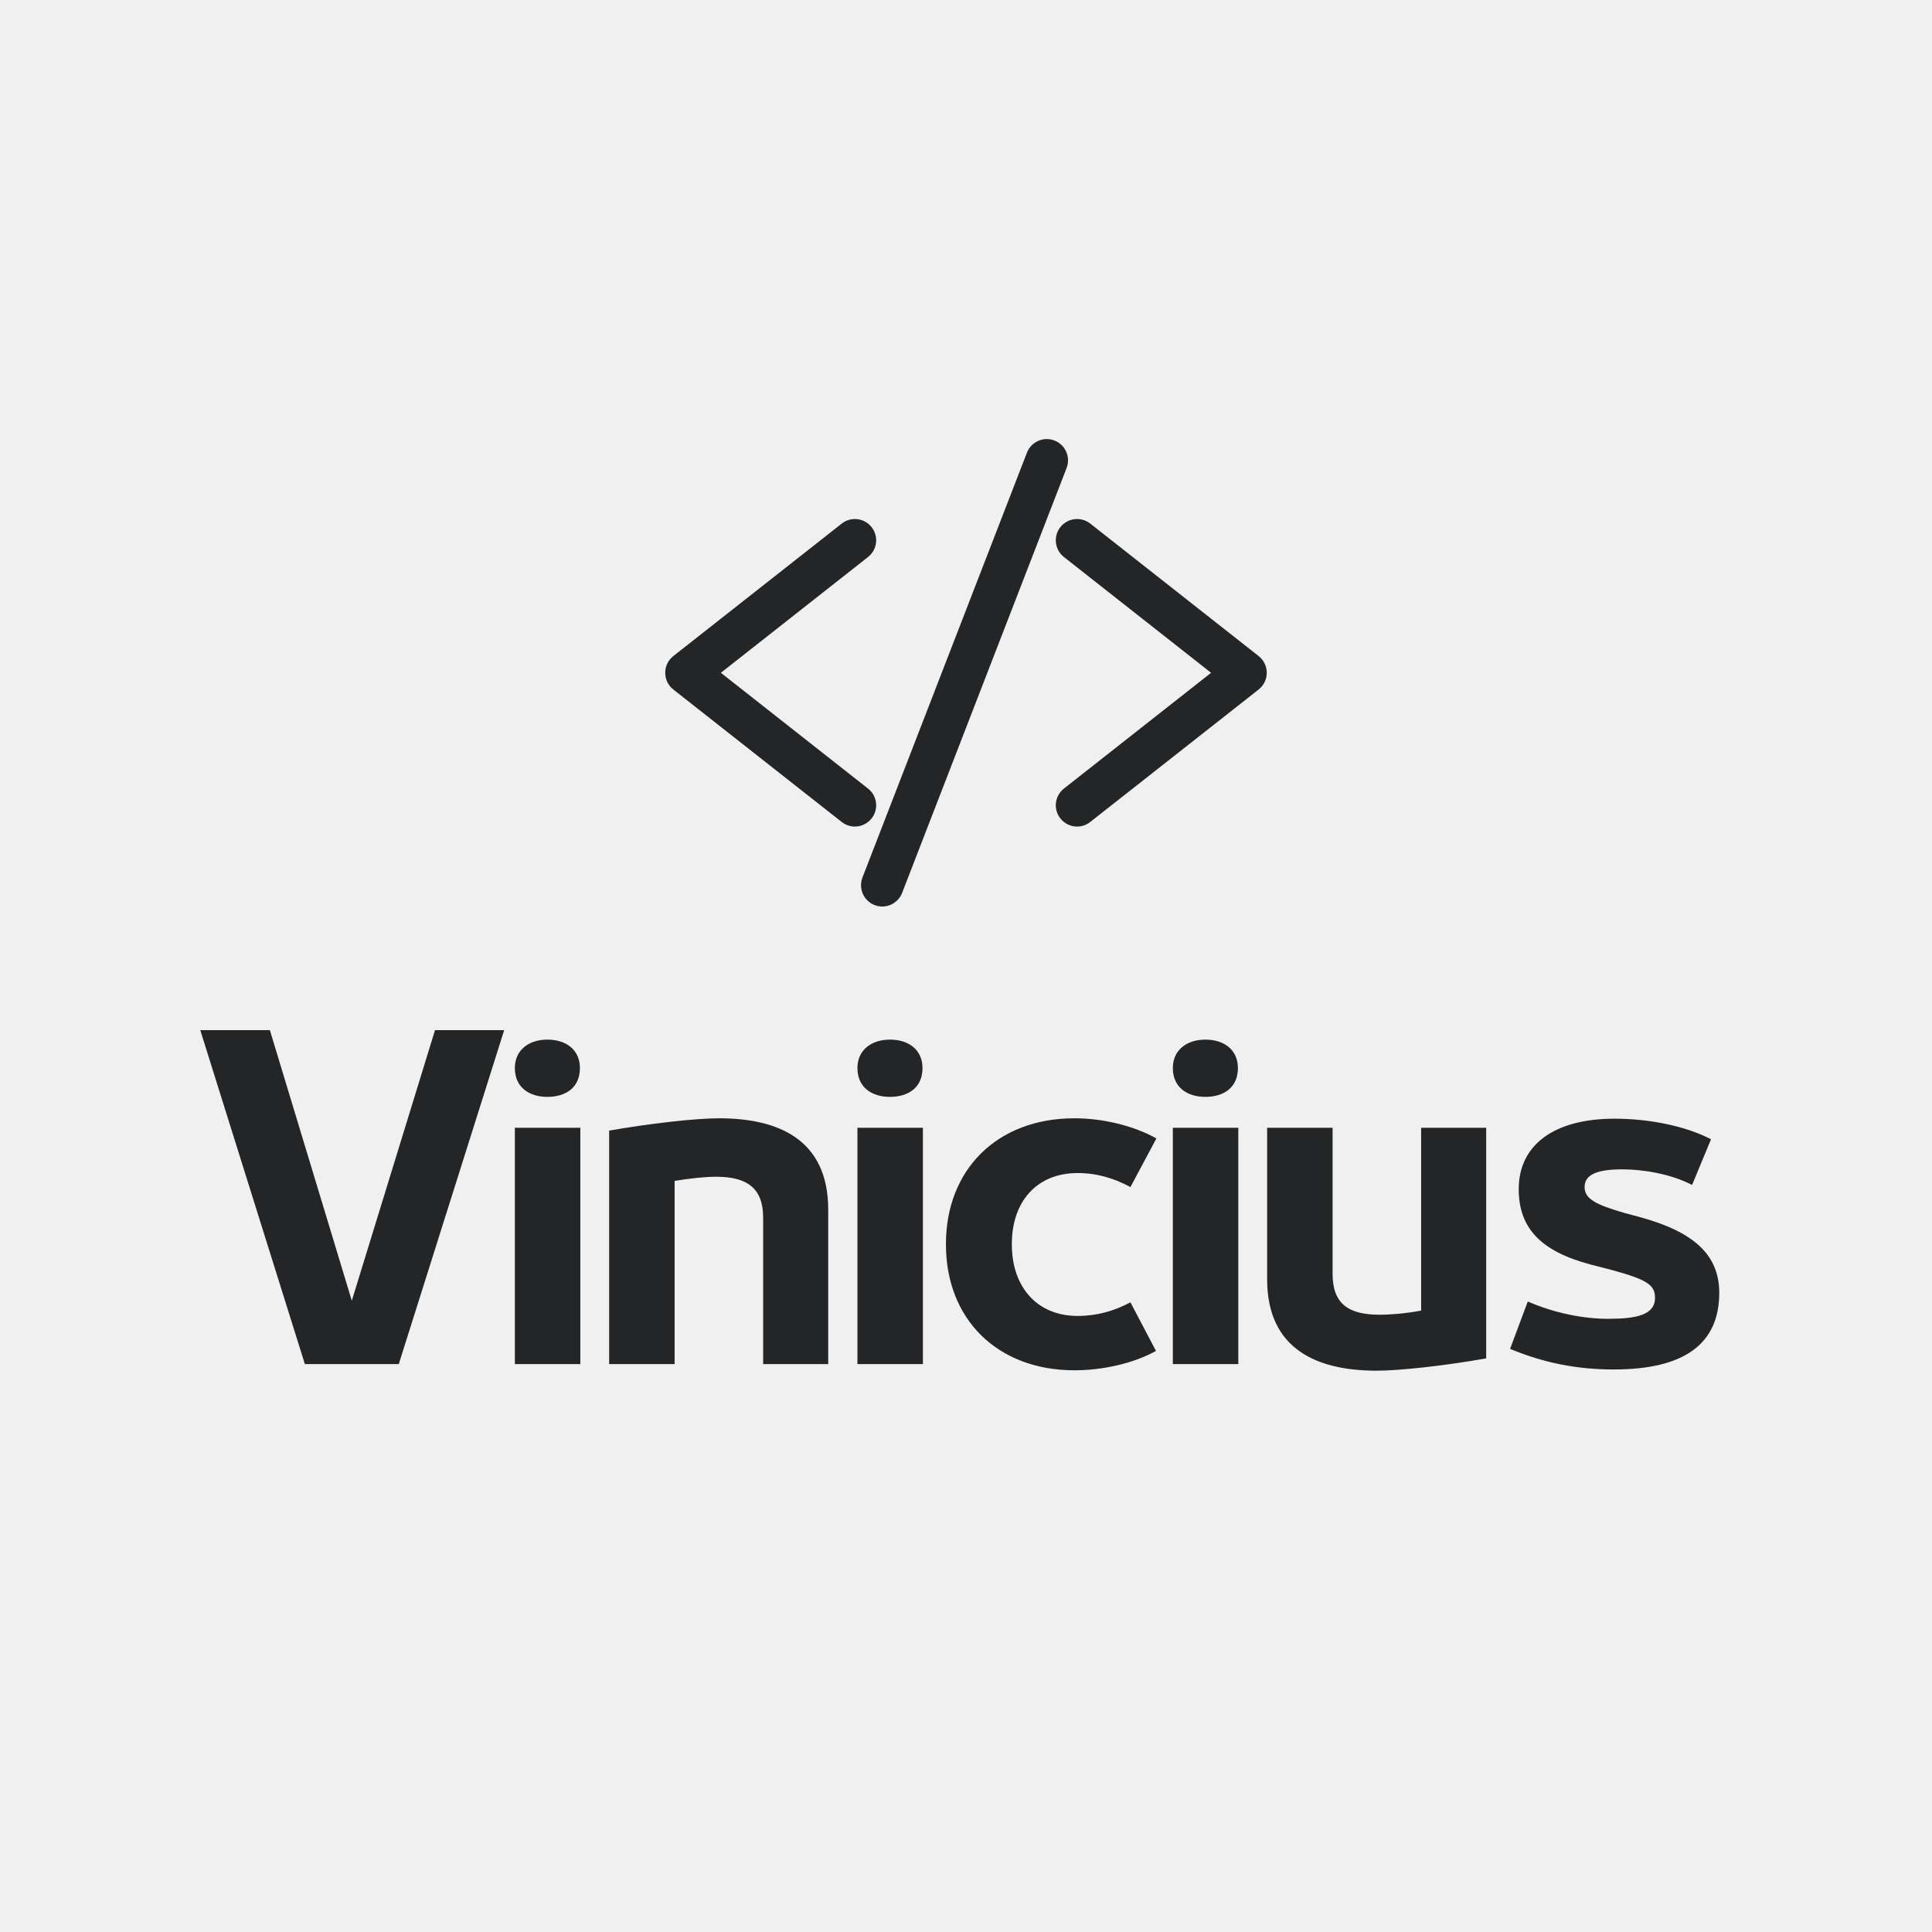
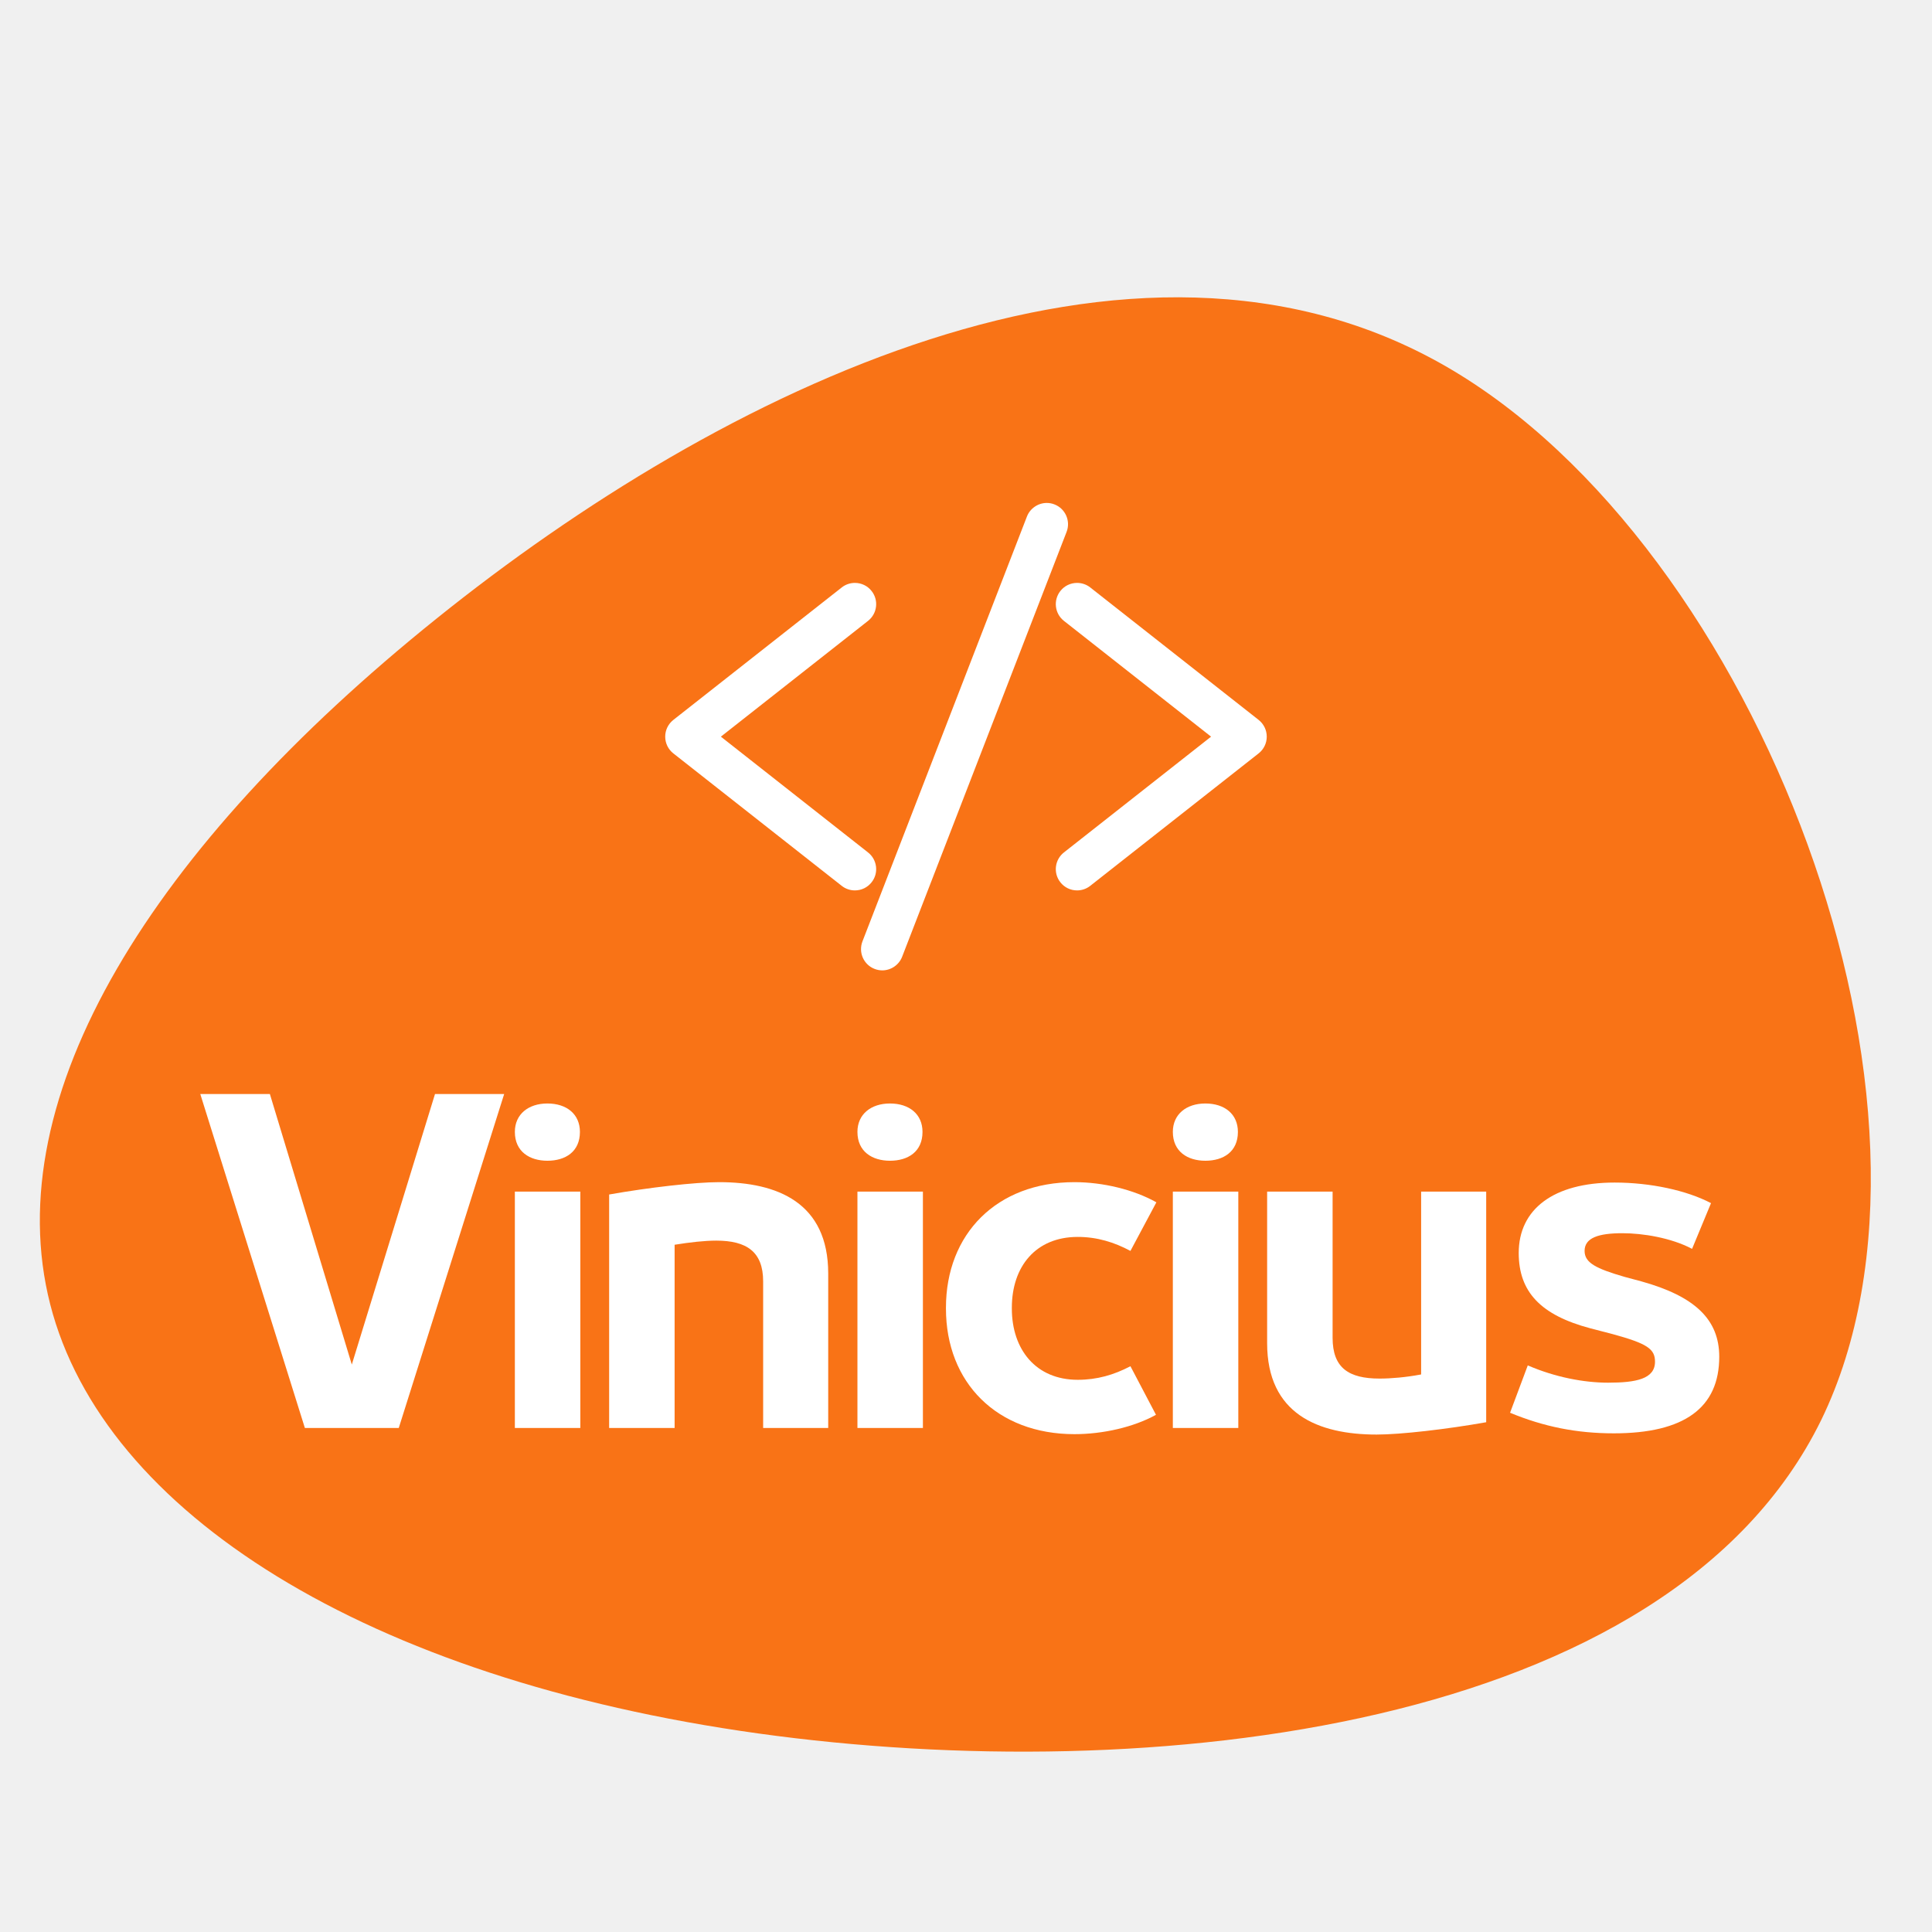
<svg xmlns="http://www.w3.org/2000/svg" width="500" zoomAndPan="magnify" viewBox="0 0 375 375" height="500" preserveAspectRatio="xMidYMid meet" version="1.0">
  <defs>
    <g />
-     <clipPath id="28ffe6dc88">
-       <path d="M 129.062 100 L 171 100 L 171 161 L 129.062 161 Z M 129.062 100 " clip-rule="nonzero" />
+     <clipPath id="5ee6292d3f">
+       <path d="M 7 57 L 364 57 L 364 340 L 7 340 Z M 7 57 " clip-rule="nonzero" />
    </clipPath>
-     <clipPath id="7184d3419a">
-       <path d="M 167 85.219 L 208 85.219 L 208 175.969 L 167 175.969 Z M 167 85.219 " clip-rule="nonzero" />
+     <clipPath id="06337ca008">
+       <path d="M -334.809 125.672 L 217.875 -245.941 L 589.488 306.742 L 36.805 678.355 Z M -334.809 125.672 " clip-rule="nonzero" />
+     </clipPath>
+     <clipPath id="60a619a466">
+       <path d="M -174.254 117.137 L 258.305 -173.711 L 548.734 258.227 L 116.172 549.074 Z M -174.254 117.137 " clip-rule="nonzero" />
+     </clipPath>
+     <clipPath id="ccf2a6dbb5">
+       <path d="M -334.793 125.672 L 217.887 -245.941 L 589.504 306.738 L 36.82 678.355 Z M -334.793 125.672 " clip-rule="nonzero" />
+     </clipPath>
+     <clipPath id="f179119064">
+       <path d="M 129.062 113 L 171 113 L 171 173 L 129.062 173 Z M 129.062 113 " clip-rule="nonzero" />
+     </clipPath>
+     <clipPath id="c9f679ba59">
+       <path d="M 167 97.617 L 208 97.617 L 208 188.367 L 167 188.367 Z M 167 97.617 " clip-rule="nonzero" />
    </clipPath>
  </defs>
-   <path fill="#232526" d="M 165.93 159.199 C 165.285 159.199 164.648 158.984 164.141 158.578 L 131.453 132.863 C 130.75 132.309 130.348 131.48 130.348 130.59 C 130.348 129.695 130.75 128.867 131.453 128.309 L 164.141 102.598 C 164.648 102.191 165.285 101.977 165.93 101.977 C 166.824 101.977 167.656 102.375 168.203 103.082 C 168.684 103.688 168.898 104.445 168.805 105.211 C 168.719 105.98 168.328 106.664 167.723 107.145 L 137.93 130.59 L 167.723 154.027 C 168.328 154.512 168.719 155.195 168.805 155.961 C 168.898 156.73 168.684 157.484 168.203 158.098 C 167.656 158.797 166.824 159.199 165.93 159.199 " fill-opacity="1" fill-rule="nonzero" />
-   <g clip-path="url(#28ffe6dc88)">
-     <path fill="#232526" d="M 165.93 100.742 C 165.008 100.742 164.105 101.055 163.383 101.625 L 130.691 127.344 C 129.688 128.137 129.117 129.316 129.117 130.59 C 129.117 131.859 129.691 133.043 130.691 133.832 L 163.383 159.551 C 164.102 160.117 165.008 160.434 165.93 160.434 C 167.207 160.434 168.391 159.855 169.176 158.855 C 169.863 157.992 170.164 156.914 170.035 155.816 C 169.902 154.723 169.352 153.742 168.484 153.062 L 139.922 130.59 L 168.484 108.117 C 169.352 107.43 169.902 106.453 170.035 105.359 C 170.164 104.266 169.863 103.184 169.176 102.316 C 168.391 101.316 167.203 100.742 165.93 100.742 Z M 165.93 103.207 C 166.426 103.207 166.914 103.426 167.238 103.84 C 167.809 104.566 167.684 105.609 166.961 106.176 L 135.934 130.59 L 166.961 155 C 167.684 155.566 167.809 156.613 167.238 157.332 C 166.914 157.75 166.426 157.969 165.93 157.969 C 165.57 157.969 165.211 157.855 164.906 157.613 L 132.215 131.895 C 131.816 131.578 131.582 131.098 131.582 130.59 C 131.582 130.074 131.816 129.598 132.215 129.281 L 164.906 103.562 C 165.207 103.324 165.57 103.207 165.93 103.207 " fill-opacity="1" fill-rule="nonzero" />
+   <g clip-path="url(#5ee6292d3f)">
+     <g clip-path="url(#06337ca008)">
+       <g clip-path="url(#60a619a466)">
+         <g clip-path="url(#ccf2a6dbb5)">
+           <path fill="#f97316" d="M 280.559 71.059 C 341.375 106.008 382.812 215.383 353.496 275.625 C 323.902 336.051 222.906 346.977 147.223 336.469 C 71.078 325.871 20.062 293.562 9.742 253.152 C -0.574 212.738 29.527 164.41 84.766 120.043 C 139.73 75.863 219.738 36.113 280.559 71.059 Z M 280.559 71.059 " fill-opacity="1" fill-rule="nonzero" />
+         </g>
+       </g>
+     </g>
  </g>
-   <path fill="#232526" d="M 209.062 159.199 C 208.168 159.199 207.34 158.797 206.781 158.098 C 205.797 156.844 206.012 155.02 207.27 154.027 L 237.066 130.59 L 207.27 107.145 C 206.012 106.156 205.797 104.332 206.781 103.082 C 207.34 102.375 208.168 101.977 209.062 101.977 C 209.707 101.977 210.344 102.191 210.852 102.598 L 243.543 128.309 C 244.242 128.867 244.641 129.695 244.641 130.59 C 244.641 131.48 244.242 132.309 243.535 132.863 L 210.852 158.578 C 210.344 158.984 209.707 159.199 209.062 159.199 " fill-opacity="1" fill-rule="nonzero" />
-   <path fill="#232526" d="M 209.062 100.742 C 207.789 100.742 206.605 101.316 205.816 102.316 C 204.406 104.105 204.715 106.707 206.508 108.117 L 235.07 130.59 L 206.508 153.062 C 204.715 154.465 204.406 157.07 205.816 158.855 C 206.605 159.855 207.789 160.434 209.062 160.434 C 209.984 160.434 210.887 160.117 211.609 159.551 L 244.301 133.832 C 245.301 133.043 245.875 131.859 245.875 130.59 C 245.875 129.316 245.301 128.137 244.305 127.344 L 211.617 101.625 C 210.891 101.055 209.984 100.742 209.062 100.742 Z M 209.062 103.207 C 209.422 103.207 209.785 103.324 210.086 103.562 L 242.777 129.281 C 243.176 129.598 243.41 130.074 243.41 130.59 C 243.41 131.098 243.176 131.578 242.777 131.895 L 210.086 157.613 C 209.785 157.855 209.422 157.969 209.062 157.969 C 208.566 157.969 208.078 157.75 207.754 157.332 C 207.188 156.613 207.312 155.566 208.031 155 L 239.059 130.59 L 208.031 106.176 C 207.312 105.609 207.188 104.566 207.754 103.84 C 208.078 103.426 208.574 103.207 209.062 103.207 " fill-opacity="1" fill-rule="nonzero" />
-   <path fill="#232526" d="M 171.254 174.719 C 170.891 174.719 170.543 174.652 170.207 174.523 C 169.488 174.242 168.914 173.699 168.605 172.992 C 168.289 172.285 168.273 171.5 168.551 170.781 L 200.477 88.305 C 200.906 87.203 201.988 86.457 203.172 86.457 C 203.531 86.457 203.887 86.527 204.223 86.652 C 205.707 87.23 206.453 88.914 205.875 90.402 L 173.953 172.871 C 173.527 173.977 172.438 174.719 171.254 174.719 " fill-opacity="1" fill-rule="nonzero" />
-   <g clip-path="url(#7184d3419a)">
-     <path fill="#232526" d="M 203.172 85.223 C 201.48 85.223 199.934 86.289 199.328 87.863 L 167.402 170.332 C 167.008 171.359 167.031 172.48 167.473 173.492 C 167.922 174.496 168.73 175.277 169.762 175.672 C 170.242 175.859 170.738 175.953 171.254 175.953 C 172.945 175.953 174.492 174.891 175.102 173.312 L 207.023 90.848 C 207.848 88.719 206.789 86.324 204.664 85.504 C 204.188 85.316 203.688 85.223 203.172 85.223 Z M 203.172 87.691 C 203.375 87.691 203.578 87.73 203.773 87.805 C 204.633 88.133 205.059 89.094 204.727 89.953 L 172.801 172.422 C 172.551 173.082 171.918 173.488 171.254 173.488 C 171.051 173.488 170.848 173.453 170.648 173.375 C 169.793 173.043 169.367 172.078 169.703 171.223 L 201.625 88.754 C 201.883 88.094 202.508 87.691 203.172 87.691 " fill-opacity="1" fill-rule="nonzero" />
+   <path fill="#ffffff" d="M 165.93 171.598 C 165.285 171.598 164.648 171.379 164.141 170.977 L 131.453 145.258 C 130.75 144.707 130.348 143.879 130.348 142.984 C 130.348 142.094 130.75 141.266 131.453 140.707 L 164.141 114.996 C 164.648 114.59 165.285 114.371 165.93 114.371 C 166.824 114.371 167.656 114.773 168.203 115.477 C 168.684 116.086 168.898 116.844 168.805 117.609 C 168.719 118.379 168.328 119.062 167.723 119.539 L 137.93 142.984 L 167.723 166.426 C 168.328 166.906 168.719 167.594 168.805 168.355 C 168.898 169.125 168.684 169.883 168.203 170.492 C 167.656 171.191 166.824 171.598 165.93 171.598 " fill-opacity="1" fill-rule="nonzero" />
+   <g clip-path="url(#f179119064)">
+     <path fill="#ffffff" d="M 165.93 113.141 C 165.008 113.141 164.105 113.449 163.383 114.023 L 130.691 139.738 C 129.688 140.535 129.117 141.711 129.117 142.984 C 129.117 144.258 129.691 145.441 130.691 146.23 L 163.383 171.945 C 164.102 172.516 165.008 172.828 165.93 172.828 C 167.207 172.828 168.391 172.254 169.176 171.25 C 169.863 170.391 170.164 169.309 170.035 168.215 C 169.902 167.121 169.352 166.137 168.484 165.457 L 139.922 142.984 L 168.484 120.512 C 169.352 119.828 169.902 118.852 170.035 117.754 C 170.164 116.66 169.863 115.582 169.176 114.715 C 168.391 113.711 167.203 113.141 165.93 113.141 Z M 165.93 115.605 C 166.426 115.605 166.914 115.824 167.238 116.238 C 167.809 116.961 167.684 118.008 166.961 118.574 L 135.934 142.984 L 166.961 167.395 C 167.684 167.961 167.809 169.008 167.238 169.727 C 166.914 170.148 166.426 170.363 165.93 170.363 C 165.57 170.363 165.211 170.25 164.906 170.008 L 132.215 144.293 C 131.816 143.977 131.582 143.492 131.582 142.984 C 131.582 142.473 131.816 141.992 132.215 141.68 L 164.906 115.961 C 165.207 115.719 165.57 115.605 165.93 115.605 " fill-opacity="1" fill-rule="nonzero" />
  </g>
-   <g fill="#232526" fill-opacity="1">
-     <g transform="translate(38.0742, 264.7739)">
+   <path fill="#ffffff" d="M 209.062 171.598 C 208.168 171.598 207.34 171.191 206.781 170.492 C 205.797 169.238 206.012 167.414 207.27 166.426 L 237.066 142.984 L 207.27 119.539 C 206.012 118.555 205.797 116.73 206.781 115.477 C 207.34 114.773 208.168 114.371 209.062 114.371 C 209.707 114.371 210.344 114.59 210.852 114.992 L 243.543 140.707 C 244.242 141.266 244.641 142.094 244.641 142.984 C 244.641 143.879 244.242 144.707 243.535 145.258 L 210.852 170.977 C 210.344 171.379 209.707 171.598 209.062 171.598 " fill-opacity="1" fill-rule="nonzero" />
+   <path fill="#ffffff" d="M 209.062 113.141 C 207.789 113.141 206.605 113.711 205.816 114.715 C 204.406 116.504 204.715 119.102 206.508 120.512 L 235.07 142.984 L 206.508 165.457 C 204.715 166.863 204.406 169.465 205.816 171.25 C 206.605 172.254 207.789 172.828 209.062 172.828 C 209.984 172.828 210.887 172.516 211.609 171.945 L 244.301 146.23 C 245.301 145.441 245.875 144.258 245.875 142.984 C 245.875 141.711 245.301 140.535 244.305 139.738 L 211.617 114.023 C 210.891 113.449 209.984 113.141 209.062 113.141 Z M 209.062 115.605 C 209.422 115.605 209.785 115.719 210.086 115.961 L 242.777 141.68 C 243.176 141.992 243.41 142.473 243.41 142.984 C 243.41 143.492 243.176 143.977 242.777 144.293 L 210.086 170.008 C 209.785 170.25 209.422 170.363 209.062 170.363 C 208.566 170.363 208.078 170.148 207.754 169.727 C 207.188 169.008 207.312 167.961 208.031 167.395 L 239.059 142.984 L 208.031 118.574 C 207.312 118.008 207.188 116.961 207.754 116.238 C 208.078 115.824 208.574 115.605 209.062 115.605 " fill-opacity="1" fill-rule="nonzero" />
+   <path fill="#ffffff" d="M 171.254 187.117 C 170.891 187.117 170.543 187.047 170.207 186.918 C 169.488 186.637 168.914 186.094 168.605 185.391 C 168.289 184.68 168.273 183.895 168.551 183.176 L 200.477 100.703 C 200.906 99.598 201.988 98.855 203.172 98.855 C 203.531 98.855 203.887 98.922 204.223 99.051 C 205.707 99.629 206.453 101.309 205.875 102.797 L 173.953 185.266 C 173.527 186.371 172.438 187.117 171.254 187.117 " fill-opacity="1" fill-rule="nonzero" />
+   <g clip-path="url(#c9f679ba59)">
+     <path fill="#ffffff" d="M 203.172 97.621 C 201.48 97.621 199.934 98.688 199.328 100.258 L 167.402 182.727 C 167.008 183.758 167.031 184.879 167.473 185.887 C 167.922 186.895 168.73 187.672 169.762 188.066 C 170.242 188.254 170.738 188.348 171.254 188.348 C 172.945 188.348 174.492 187.289 175.102 185.711 L 207.023 103.242 C 207.848 101.117 206.789 98.719 204.664 97.902 C 204.188 97.715 203.688 97.621 203.172 97.621 Z M 203.172 100.086 C 203.375 100.086 203.578 100.125 203.773 100.199 C 204.633 100.531 205.059 101.492 204.727 102.352 L 172.801 184.816 C 172.551 185.48 171.918 185.883 171.254 185.883 C 171.051 185.883 170.848 185.848 170.648 185.77 C 169.793 185.441 169.367 184.473 169.703 183.621 L 201.625 101.152 C 201.883 100.492 202.508 100.086 203.172 100.086 " fill-opacity="1" fill-rule="nonzero" />
+   </g>
+   <g fill="#ffffff" fill-opacity="1">
+     <g transform="translate(38.0742, 277.1706)">
      <g>
        <path d="M 30.211 -12.309 L 14.309 -64.82 L 0.801 -64.82 L 21.102 0 L 39.324 0 L 59.785 -64.82 L 46.359 -64.82 Z M 30.211 -12.309 " />
      </g>
    </g>
  </g>
-   <g fill="#232526" fill-opacity="1">
-     <g transform="translate(95.61768, 264.7739)">
+   <g fill="#ffffff" fill-opacity="1">
+     <g transform="translate(95.61768, 277.1706)">
      <g>
        <path d="M 10.629 -51.871 C 14.148 -51.871 16.945 -53.633 16.945 -57.469 C 16.945 -60.906 14.387 -62.984 10.629 -62.984 C 6.953 -62.984 4.316 -60.906 4.316 -57.469 C 4.316 -53.633 7.195 -51.871 10.629 -51.871 Z M 17.023 0 L 17.023 -45.879 L 4.316 -45.879 L 4.316 0 Z M 17.023 0 " />
      </g>
    </g>
  </g>
-   <g fill="#232526" fill-opacity="1">
-     <g transform="translate(113.9195, 264.7739)">
+   <g fill="#ffffff" fill-opacity="1">
+     <g transform="translate(113.9195, 277.1706)">
      <g>
        <path d="M 17.023 0 L 17.023 -35.566 C 19.98 -36.047 22.859 -36.367 25.098 -36.367 C 31.012 -36.367 34.207 -34.207 34.207 -28.453 L 34.207 0 L 46.836 0 L 46.836 -29.973 C 46.836 -43.719 37.008 -47.715 25.656 -47.715 C 21.02 -47.715 11.988 -46.676 4.316 -45.32 L 4.316 0 Z M 17.023 0 " />
      </g>
    </g>
  </g>
-   <g fill="#232526" fill-opacity="1">
-     <g transform="translate(162.1121, 264.7739)">
+   <g fill="#ffffff" fill-opacity="1">
+     <g transform="translate(162.1121, 277.1706)">
      <g>
        <path d="M 10.629 -51.871 C 14.148 -51.871 16.945 -53.633 16.945 -57.469 C 16.945 -60.906 14.387 -62.984 10.629 -62.984 C 6.953 -62.984 4.316 -60.906 4.316 -57.469 C 4.316 -53.633 7.195 -51.871 10.629 -51.871 Z M 17.023 0 L 17.023 -45.879 L 4.316 -45.879 L 4.316 0 Z M 17.023 0 " />
      </g>
    </g>
  </g>
-   <g fill="#232526" fill-opacity="1">
-     <g transform="translate(180.4139, 264.7739)">
+   <g fill="#ffffff" fill-opacity="1">
+     <g transform="translate(180.4139, 277.1706)">
      <g>
        <path d="M 28.133 1.199 C 33.648 1.199 39.645 -0.16 43.961 -2.559 L 39.004 -11.988 C 35.809 -10.312 32.531 -9.352 28.773 -9.352 C 20.621 -9.352 15.984 -15.266 15.984 -23.18 L 15.984 -23.34 C 15.984 -31.332 20.621 -37.086 28.773 -37.086 C 32.531 -37.086 35.887 -36.047 39.004 -34.367 L 44.039 -43.801 C 39.645 -46.277 33.648 -47.715 28.133 -47.715 C 13.027 -47.715 3.195 -37.645 3.195 -23.34 L 3.195 -23.18 C 3.195 -8.793 13.109 1.199 28.133 1.199 Z M 28.133 1.199 " />
      </g>
    </g>
  </g>
-   <g fill="#232526" fill-opacity="1">
-     <g transform="translate(223.3317, 264.7739)">
+   <g fill="#ffffff" fill-opacity="1">
+     <g transform="translate(223.3317, 277.1706)">
      <g>
        <path d="M 10.629 -51.871 C 14.148 -51.871 16.945 -53.633 16.945 -57.469 C 16.945 -60.906 14.387 -62.984 10.629 -62.984 C 6.953 -62.984 4.316 -60.906 4.316 -57.469 C 4.316 -53.633 7.195 -51.871 10.629 -51.871 Z M 17.023 0 L 17.023 -45.879 L 4.316 -45.879 L 4.316 0 Z M 17.023 0 " />
      </g>
    </g>
  </g>
-   <g fill="#232526" fill-opacity="1">
-     <g transform="translate(241.6335, 264.7739)">
+   <g fill="#ffffff" fill-opacity="1">
+     <g transform="translate(241.6335, 277.1706)">
      <g>
        <path d="M 25.578 1.277 C 30.211 1.277 39.246 0.238 46.836 -1.117 L 46.836 -45.879 L 34.207 -45.879 L 34.207 -10.391 C 31.25 -9.832 28.375 -9.59 26.137 -9.59 C 20.141 -9.59 17.023 -11.668 17.023 -17.504 L 17.023 -45.879 L 4.316 -45.879 L 4.316 -16.465 C 4.316 -2.719 14.227 1.277 25.578 1.277 Z M 25.578 1.277 " />
      </g>
    </g>
  </g>
-   <g fill="#232526" fill-opacity="1">
-     <g transform="translate(289.8261, 264.7739)">
+   <g fill="#ffffff" fill-opacity="1">
+     <g transform="translate(289.8261, 277.1706)">
      <g>
        <path d="M 23.418 1.039 C 37.086 1.039 43.879 -3.918 43.879 -13.828 C 43.879 -21.102 39.086 -25.578 28.773 -28.453 L 25.496 -29.332 C 19.98 -30.934 17.742 -32.051 17.742 -34.367 C 17.742 -36.926 20.461 -37.805 25.098 -37.805 C 29.016 -37.805 34.527 -36.926 38.605 -34.77 L 42.281 -43.641 C 37.566 -46.117 30.531 -47.637 23.578 -47.637 C 11.668 -47.637 4.957 -42.441 4.957 -33.969 C 4.957 -26.375 9.273 -21.898 18.863 -19.344 L 23.18 -18.223 C 29.895 -16.387 31.41 -15.348 31.41 -12.867 C 31.41 -9.512 27.734 -8.793 22.301 -8.793 C 17.664 -8.793 12.07 -9.832 6.715 -12.148 L 3.277 -2.957 C 9.832 -0.238 16.227 1.039 23.418 1.039 Z M 23.418 1.039 " />
      </g>
    </g>
  </g>
</svg>
